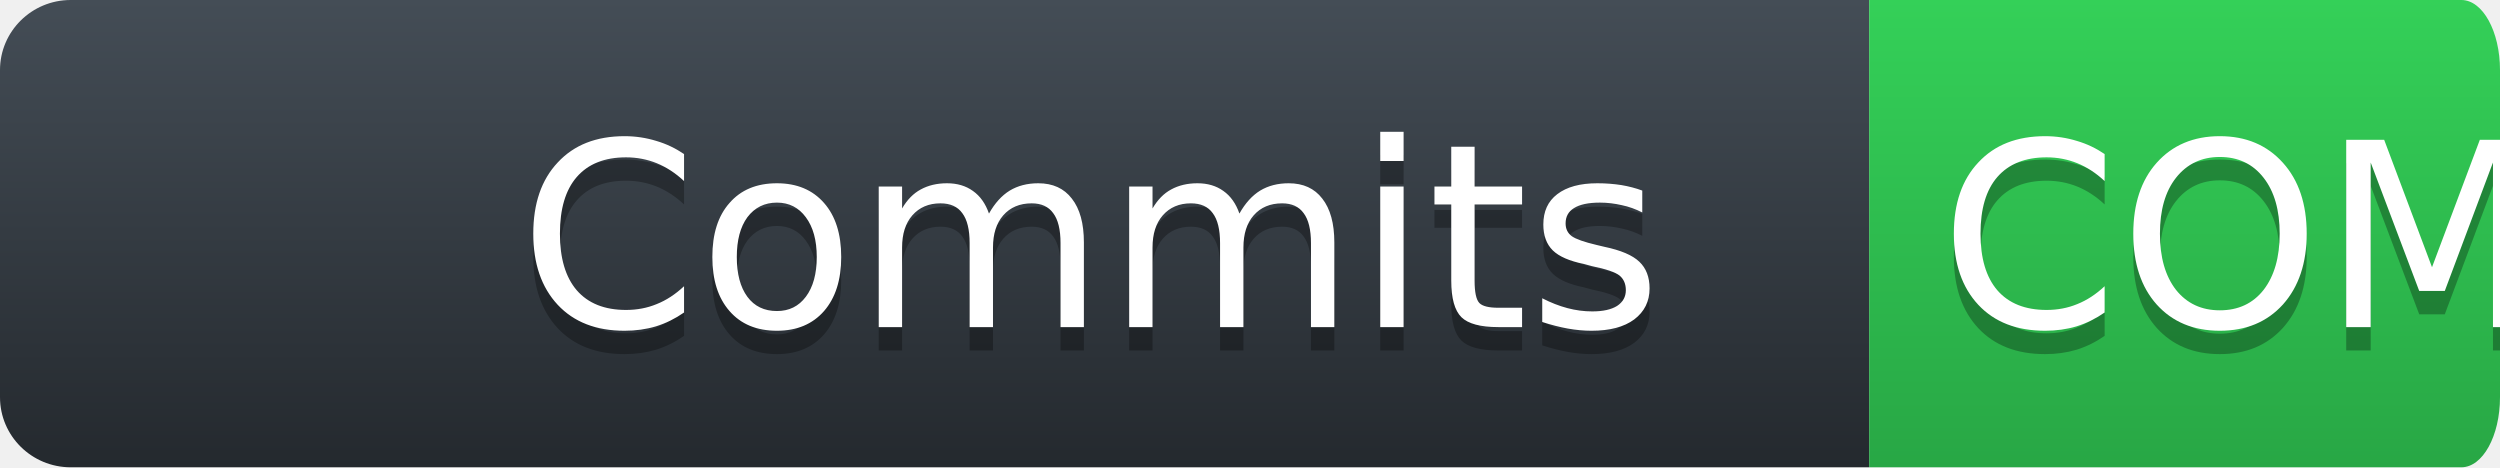
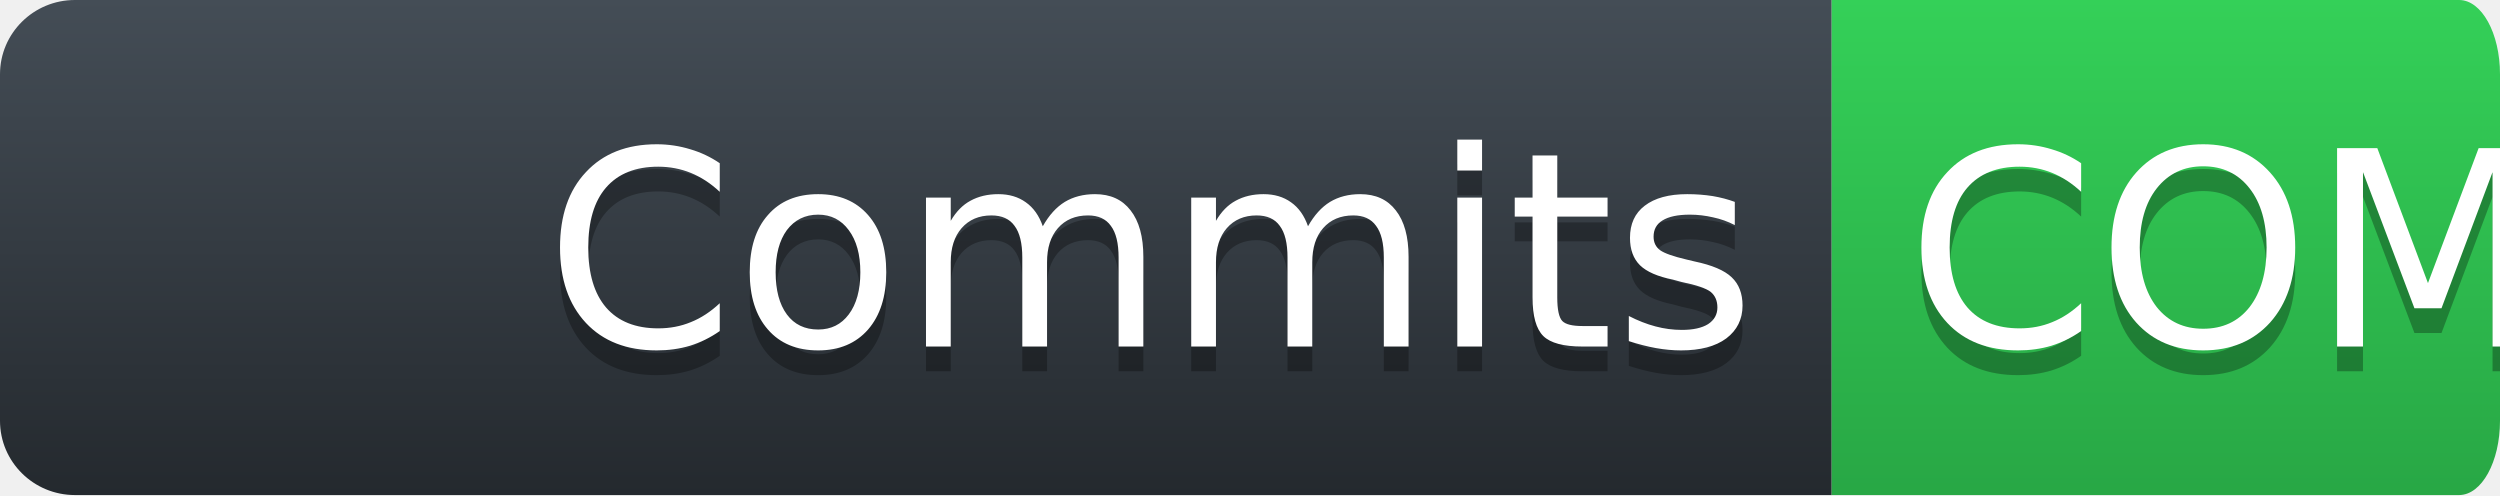
- <svg xmlns="http://www.w3.org/2000/svg" width="107" height="20">
+ <svg xmlns="http://www.w3.org/2000/svg" width="101" height="20">
  <defs>
    <linearGradient id="workflow-fill" x1="50%" y1="0%" x2="50%" y2="100%">
      <stop stop-color="#444D56" offset="0%" />
      <stop stop-color="#24292E" offset="100%" />
    </linearGradient>
    <linearGradient id="state-fill" x1="50%" y1="0%" x2="50%" y2="100%">
      <stop stop-color="#34D058" offset="0%" />
      <stop stop-color="#28A745" offset="100%" />
    </linearGradient>
  </defs>
  <g fill="none" fill-rule="evenodd">
    <g font-family="'DejaVu Sans',Verdana,Geneva,sans-serif" font-size="11">
-       <path id="workflow-bg" d="M0,3 C0,1.343 1.355,0 3.027,0 L80,0 L80,20 L3.027,20 C1.355,20 0,18.657 0,17 L0,3 Z" fill="url(#workflow-fill)" fill-rule="nonzero" />
+       <path id="workflow-bg" d="M0,3 C0,1.343 1.355,0 3.027,0 L74,0 L74,20 L3.027,20 C1.355,20 0,18.657 0,17 L0,3 Z" fill="url(#workflow-fill)" fill-rule="nonzero" />
      <text fill="#010101" fill-opacity=".3">
-         <tspan x="22.198" y="15">Commits</tspan>
+         <tspan x="22" y="15">Commits</tspan>
      </text>
      <text fill="#FFFFFF">
-         <tspan x="22.198" y="14">Commits</tspan>
+         <tspan x="22" y="14">Commits</tspan>
      </text>
    </g>
-     <g transform="translate(80)" font-family="'DejaVu Sans',Verdana,Geneva,sans-serif" font-size="11">
+     <g transform="translate(74)" font-family="'DejaVu Sans',Verdana,Geneva,sans-serif" font-size="11">
      <path d="M0,0 L25.347,0 C26.26,0 27,1.343 27,3 L27,17 C27,18.657 26.26,20 25.347,20 L0,20 L0,0 Z" id="state-bg" fill="url(#state-fill)" fill-rule="nonzero" />
      <text fill="#010101" fill-opacity=".3">
        <tspan x="3" y="15" id="commit-shadow">COMMIT_NUMBER</tspan>
      </text>
      <text fill="#FFFFFF">
        <tspan x="3" y="14" id="commit-number">COMMIT_NUMBER</tspan>
      </text>
    </g>
  </g>
</svg>
